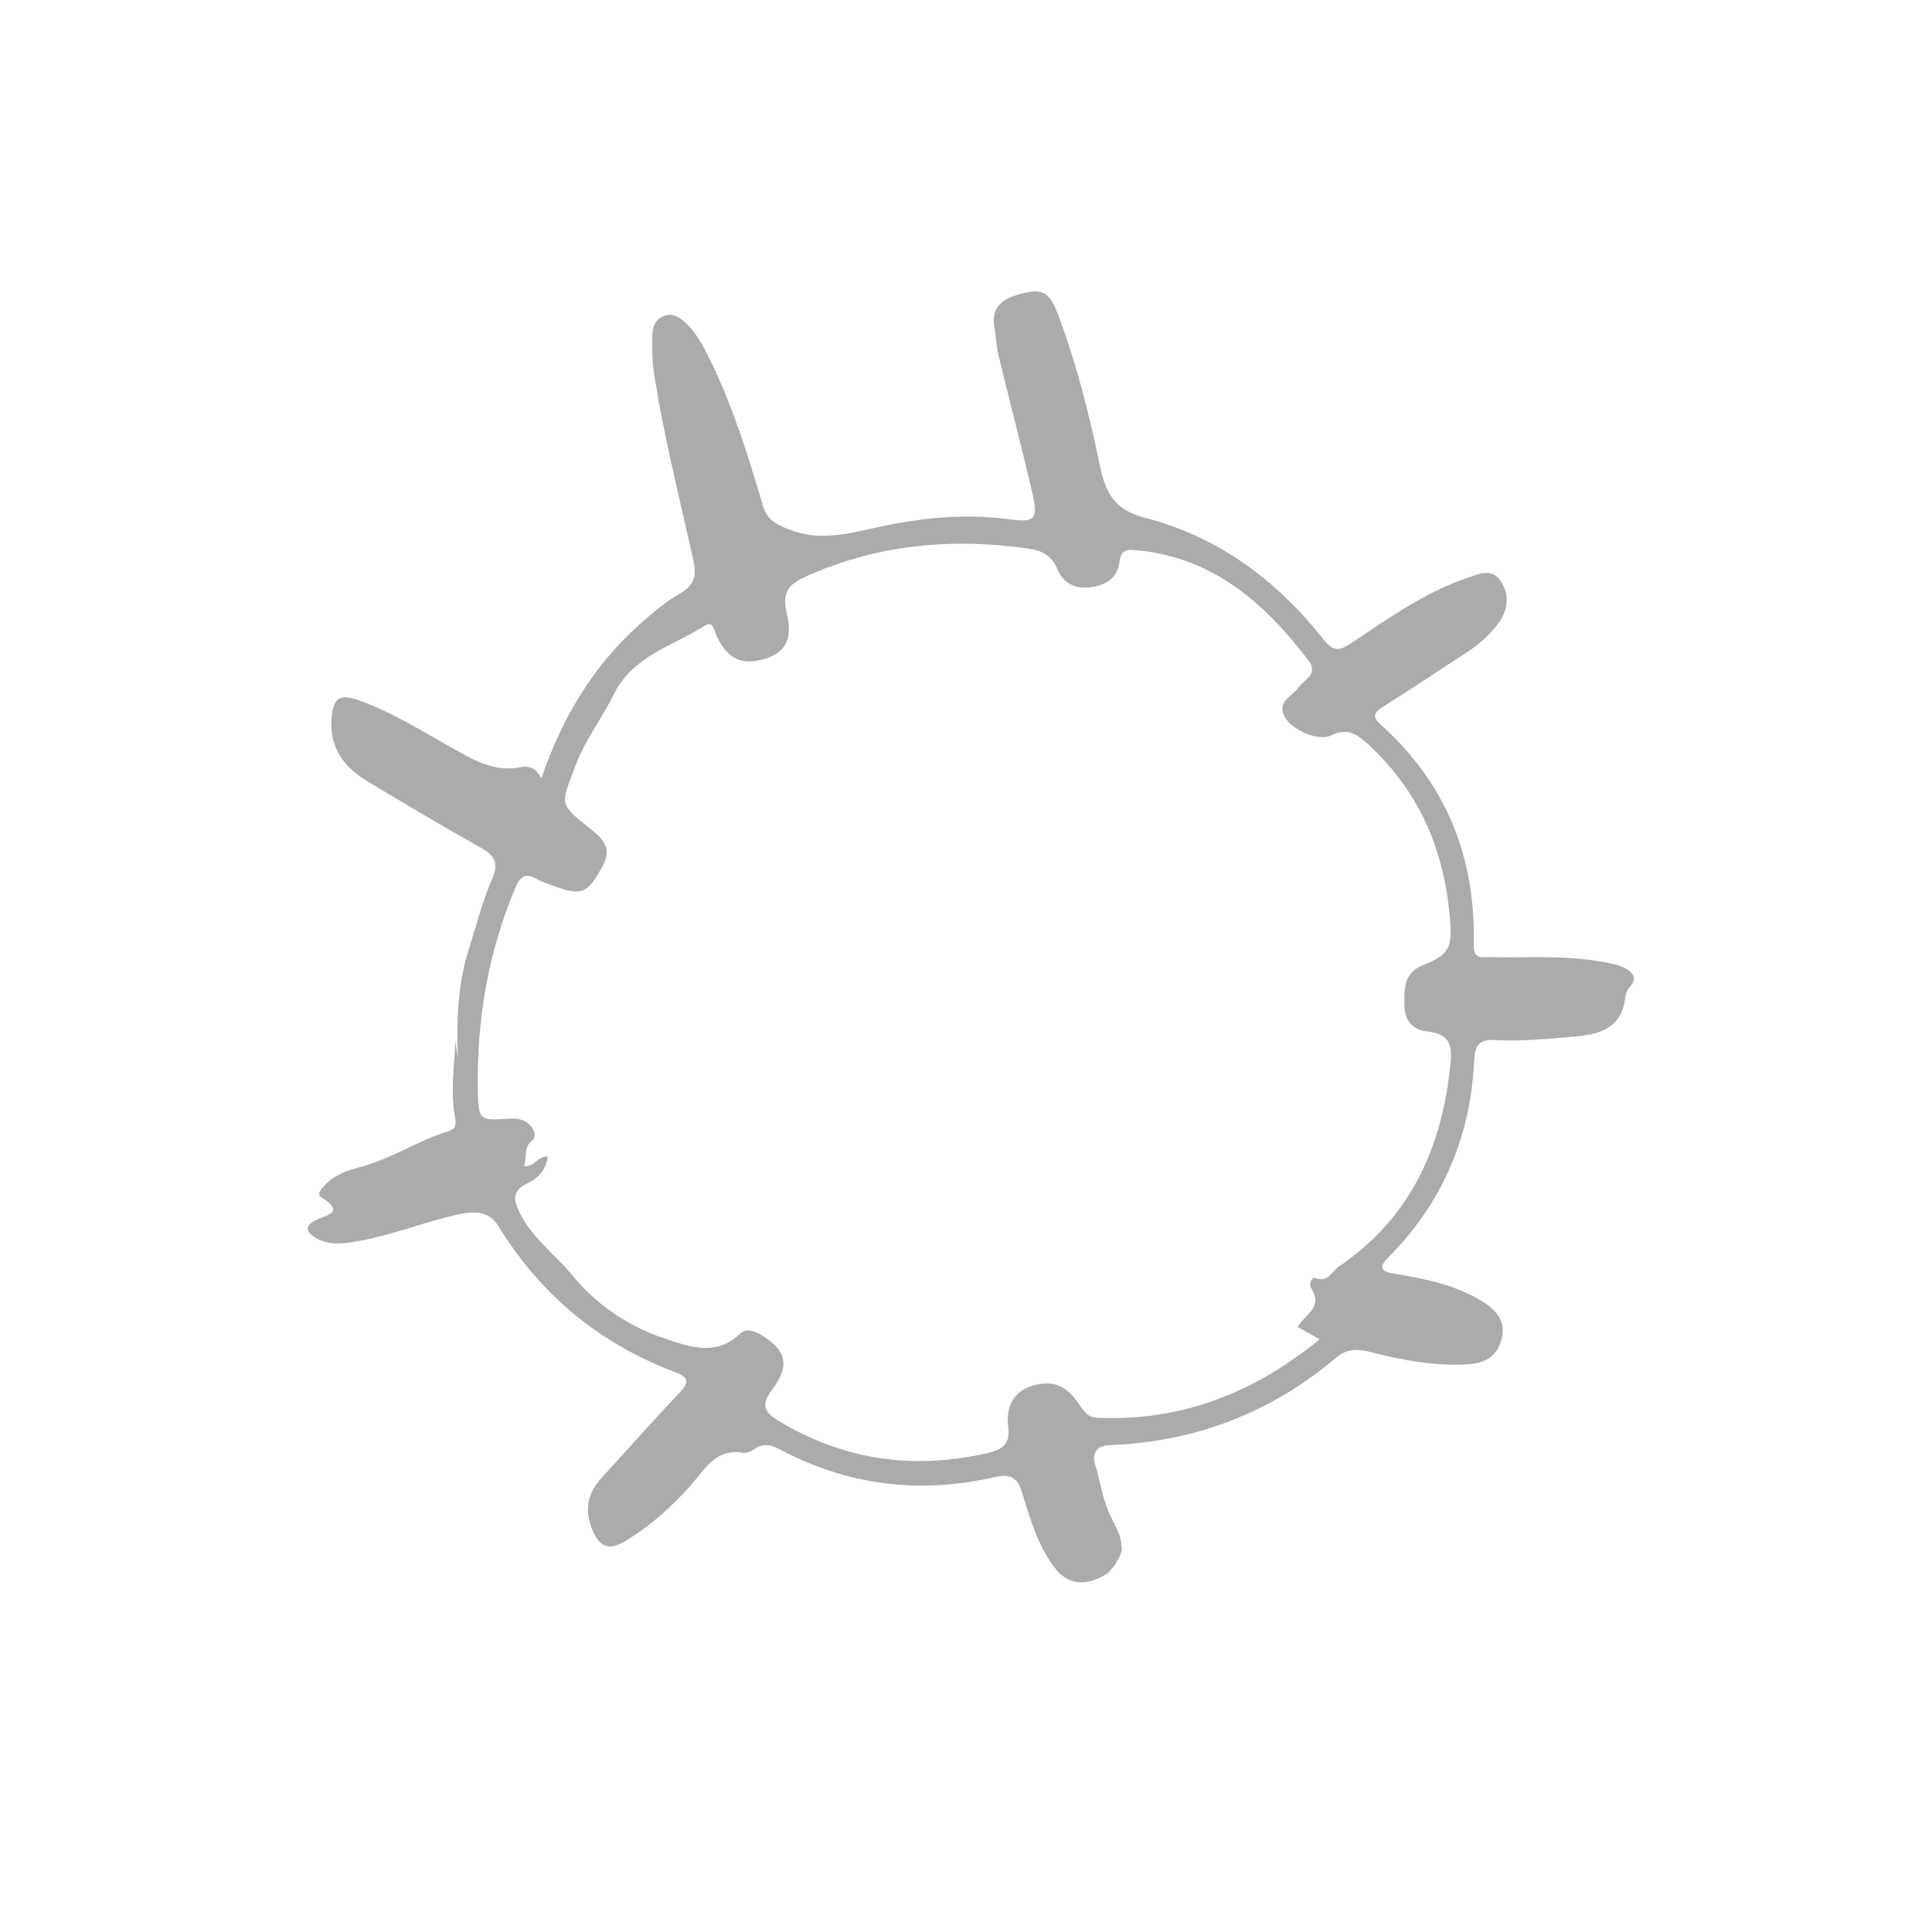
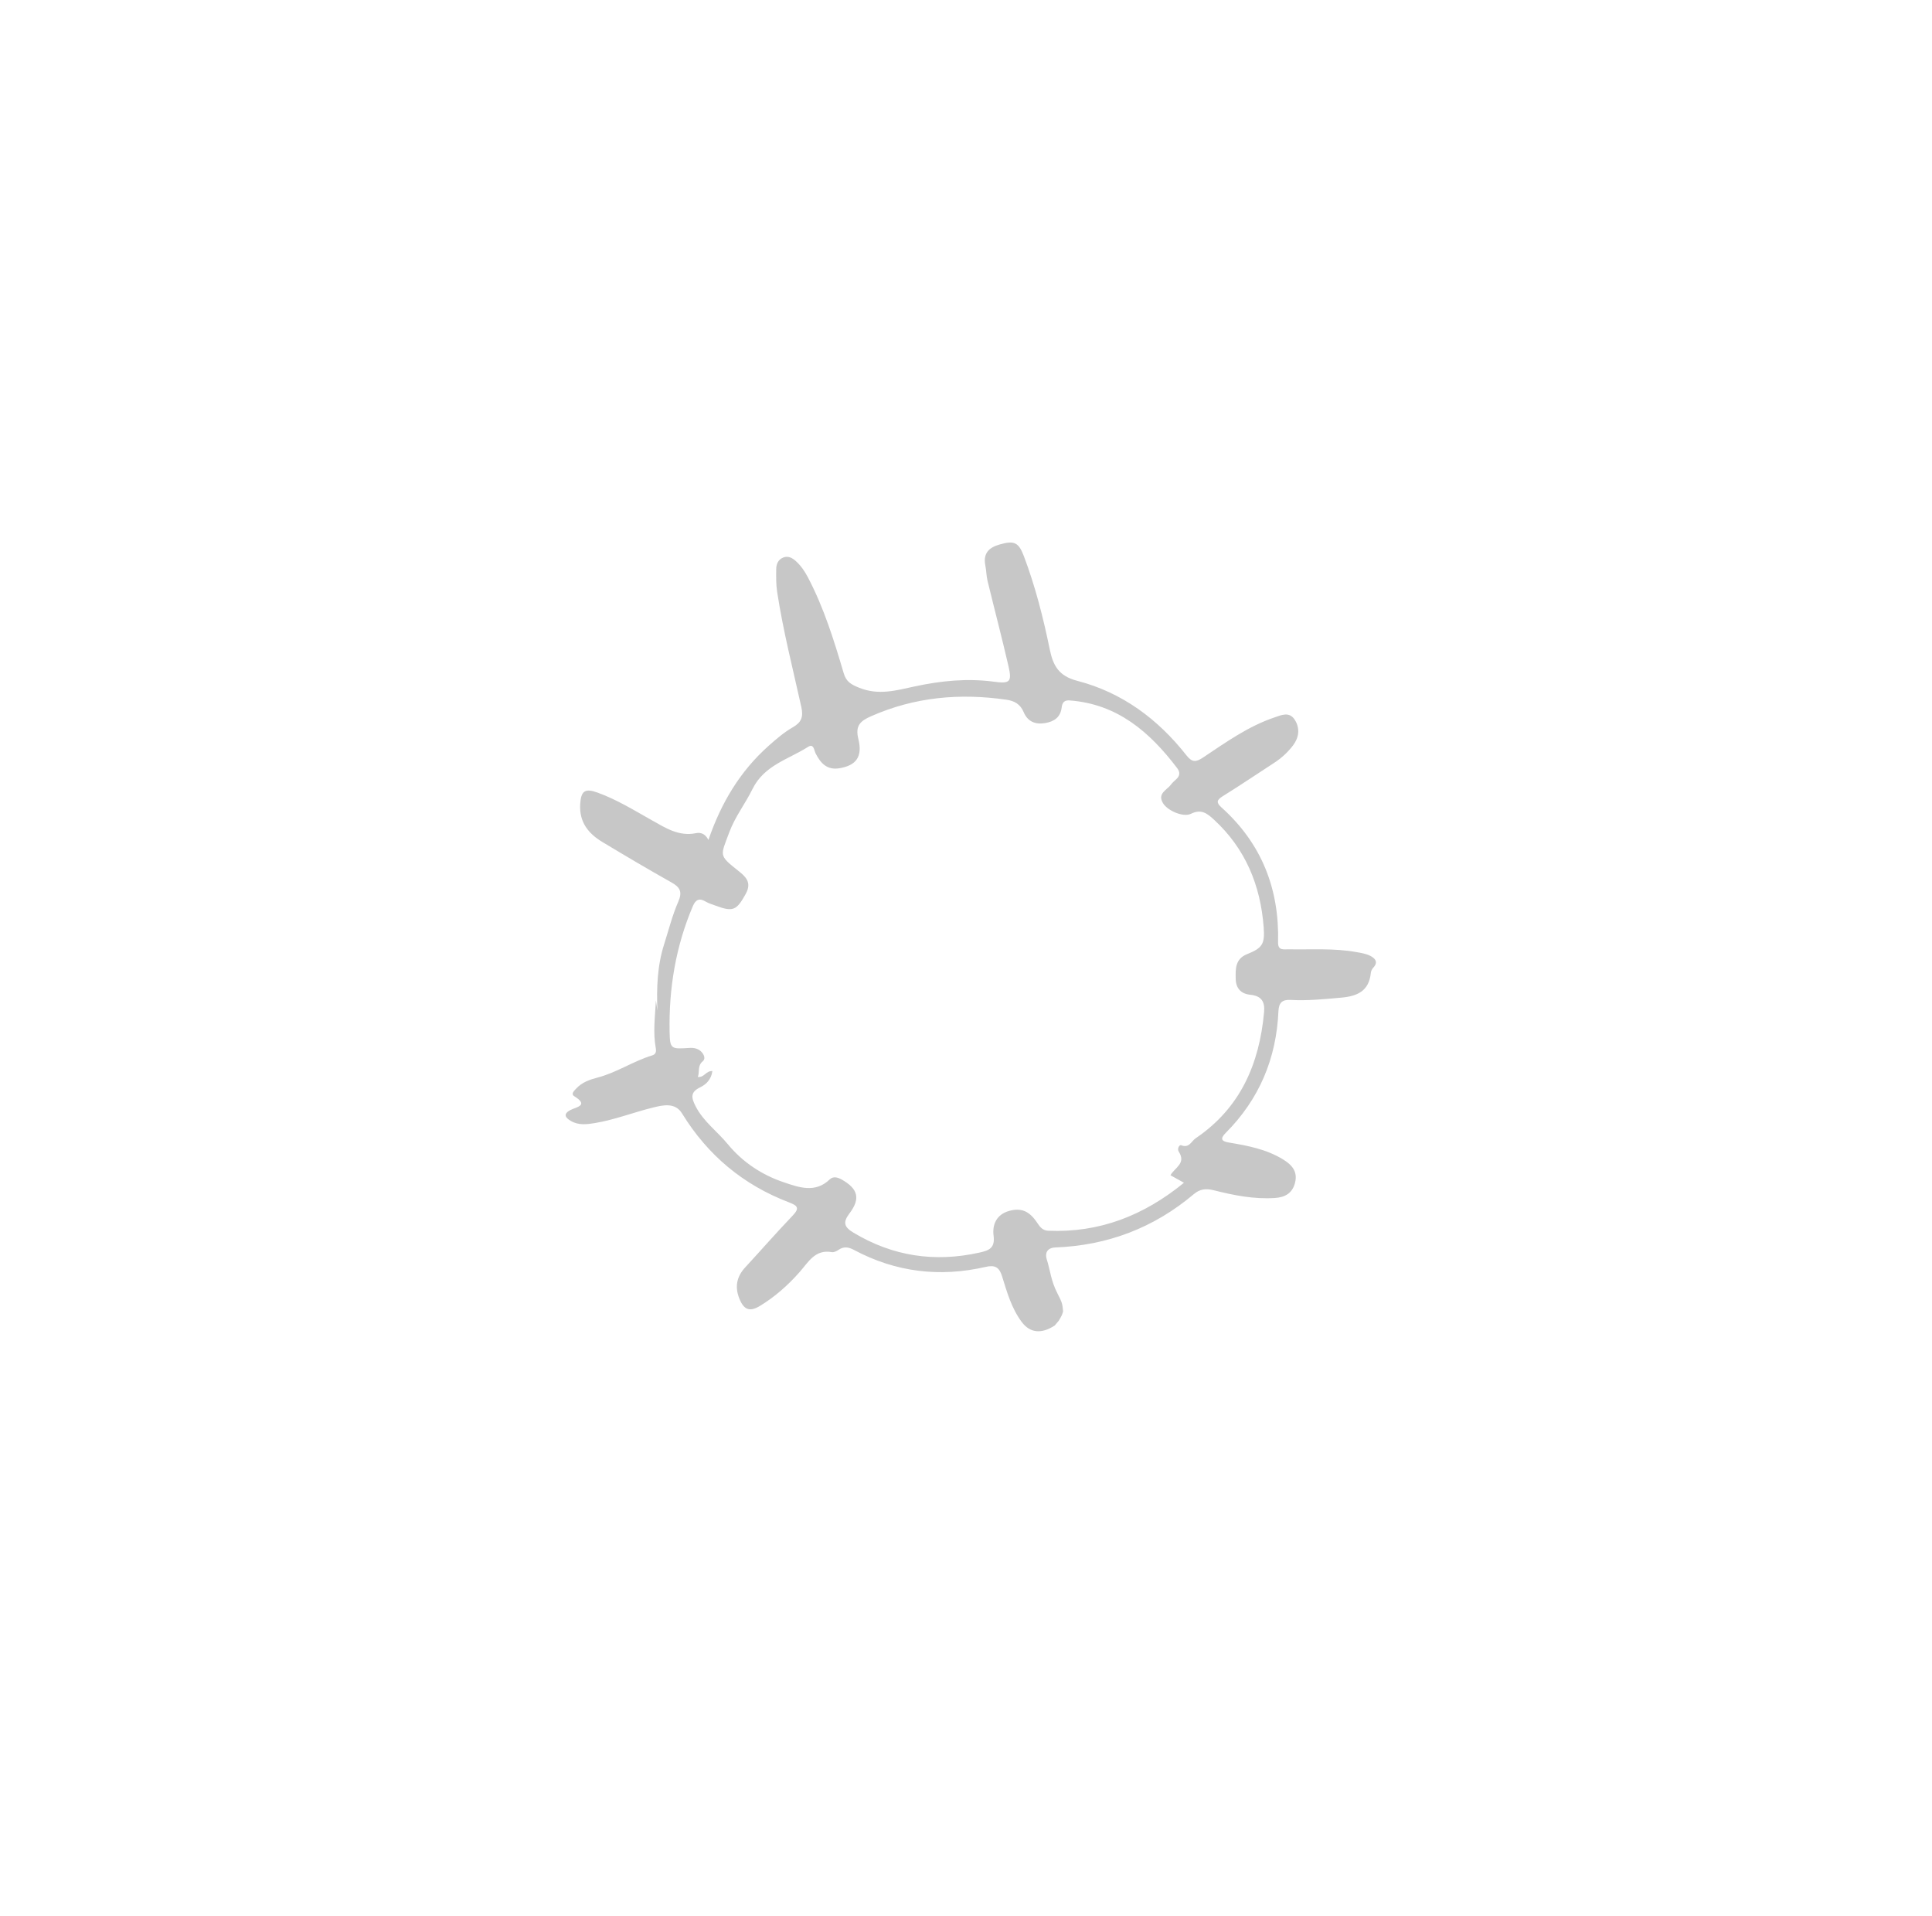
<svg xmlns="http://www.w3.org/2000/svg" version="1.1" id="Layer_1" x="0px" y="0px" width="2127px" height="2109px" viewBox="0 0 2127 2109" enable-background="new 0 0 2127 2109" xml:space="preserve">
-   <path fill-rule="evenodd" clip-rule="evenodd" fill="#ABABAB" d="M1219.955,1731.524c-24.221,15.817-44.647,13.283-59.321-6.293  c-18.408-24.565-26.637-53.759-35.456-82.391c-5.067-16.447-12.865-20.802-29.73-16.92c-82.664,19.029-162.059,9.514-237.192-30.611  c-9.782-5.221-18.322-6.645-27.872-0.094c-3.41,2.345-8.324,4.752-12.003,4.091c-30.042-5.423-42.217,17.92-57.665,35.465  c-20.969,23.814-44.409,44.636-71.446,61.191c-19.018,11.648-29.633,7.352-37.799-13.616c-8.124-20.872-4.428-38.999,10.725-55.436  c28.584-31.006,56.335-62.81,85.483-93.272c13.153-13.749,9.165-18.049-6.583-24.061c-82.317-31.413-146.418-84.87-192.678-160.237  c-12.488-20.344-34.764-14.879-52.811-10.418c-34.667,8.562-68.145,21.799-103.561,27.731c-14.9,2.493-30.114,4.461-43.943-3.721  c-9.64-5.707-14.836-12.321-0.527-19.756c10.419-5.411,33.706-8.043,6.647-24.812c-6.808-4.223,0.307-10.238,3.9-14.117  c10.155-10.972,24.179-15.86,37.758-19.373c34.728-8.985,64.539-29.595,98.575-39.946c6.519-1.982,7.954-6.28,6.661-13.333  c-5.2-28.347-1.255-56.939,0.304-85.81c0.892,6.208,1.782,12.415,2.672,18.626c-1.602-40.421-0.386-80.504,12.004-119.45  c8.205-25.787,14.796-52.301,25.562-76.985c7.986-18.306,2.915-26.32-12.818-35.125c-41.807-23.402-83-47.914-124.069-72.598  c-25.436-15.287-41.819-36.116-39.806-68.239c1.479-23.626,8.406-28.971,31.423-20.619c34.501,12.521,65.648,31.775,97.421,49.633  c24.962,14.03,48.886,29.742,79.861,23.406c8.416-1.726,16.636,0.985,22.343,12.205c23.145-67.322,57.099-123.646,107.958-169.11  c13.932-12.454,28.116-24.641,44.179-33.896c15.271-8.805,19.265-18.343,15.277-36.412  c-15.256-69.122-32.973-137.772-43.629-207.839c-2.025-13.322-1.777-27.072-1.637-40.615c0.094-8.913,3.401-17.233,12.466-20.866  c9.126-3.658,16.576,0.547,23.302,6.711c9.093,8.328,15.727,18.198,21.475,29.148c28.784,54.828,47.002,113.584,64.412,172.592  c4.501,15.25,12.973,20.106,27.956,26.13c34.951,14.063,66.476,4.793,99.897-2.412c46.947-10.127,94.633-15.002,142.789-8.511  c28.708,3.866,32.77,0.479,26.3-27.669c-11.856-51.555-25.355-102.73-37.82-154.153c-2.174-8.968-2.112-18.462-3.934-27.54  c-4.257-21.225,5.734-32.132,25.164-37.712c26.549-7.63,34.666-4.633,44.389,21.174c20.473,54.337,34.828,110.558,46.415,167.286  c6.099,29.853,16.384,48.417,49.65,57.03c80.822,20.925,145.388,68.933,196.787,134.286c9.778,12.433,16.577,12.765,29.714,4.014  c41-27.313,81.318-56.291,128.658-72.3c12.481-4.224,27.004-11.238,36.815,4.26c9.841,15.546,7.484,32.073-3.211,46.158  c-9.482,12.484-21.206,23.15-34.616,31.802c-30.658,19.783-60.822,40.335-91.819,59.553c-11.014,6.831-12.387,11.417-2.483,20.307  c72.218,64.806,104.465,146.66,101.995,242.83c-0.397,15.595,10.017,12.637,18.864,12.802c40.724,0.759,81.605-2.286,122.044,4.97  c8.38,1.507,17.214,2.804,24.675,6.535c8.656,4.327,15.945,11.073,5.871,21.751c-2.232,2.371-3.969,6.024-4.293,9.253  c-3.351,32.926-24.325,42.072-54.108,44.674c-29.976,2.616-59.802,5.695-89.865,4.026c-15.094-0.839-21.834,4.274-22.53,20.449  c-3.672,84.971-34.588,158.522-94.9,219.046c-10.325,10.366-8.154,15.165,5.521,17.435c33.941,5.639,67.669,11.985,97.68,30.413  c15.82,9.72,26.805,21.612,21.633,42.042c-4.775,18.867-18.003,26.275-36.258,27.468c-37.66,2.471-74.16-4.805-110.241-13.946  c-13.812-3.505-24.873-2.32-35.778,6.896c-71.996,60.844-155.462,92.574-249.415,96.165c-16.646,0.636-18.719,11.906-15.73,21.302  c6.406,20.158,7.545,38.681,19.068,61.01c9.564,18.533,8.969,19.489,10.427,32.822c-1.625,6-2.375,7.875-8,17.125 M603.149,1273.102  c-2.025,15.195-11.298,24.051-21.898,29.202c-17.907,8.702-16.361,18.404-8.475,33.912c14.055,27.65,38.954,45.261,57.859,68.239  c27.354,33.236,62.136,55.888,101.47,69.103c26.145,8.783,56.3,20.121,82.415-5.268c6.244-6.071,14.519-3.872,22.005,0.4  c28.892,16.49,33.93,34.044,13.718,60.714c-12.42,16.387-9.667,24.704,7.041,34.76c71.022,42.729,146.59,53.895,227.102,35.962  c16.79-3.74,28.44-7.815,25.48-30.396c-2.599-19.791,5.036-38.328,28.124-44.714c21.417-5.929,36.289-0.078,50.601,21.64  c4.995,7.583,9.775,13.657,19.767,14.081c92.284,3.897,171.99-27.228,244.539-86.445c-9.957-5.535-17.79-9.884-24.334-13.525  c7.734-13.848,28.71-21.252,14.982-42.446c-3.396-5.245,1.051-12.981,4.455-11.617c14.445,5.789,17.993-7.153,26.053-12.609  c80.416-54.452,114.688-133.703,123.207-227.18c1.766-19.344-5.05-29.33-25.072-31.364c-16.116-1.633-25.659-11.147-26.053-28.561  c-0.417-18.408-0.85-36.074,20.635-44.639c27.637-11.02,32.074-18.337,29.756-48.651c-5.785-75.657-32.923-141.416-89.669-193.706  c-12.388-11.412-23.008-19.551-41.236-10.508c-13.975,6.938-42.446-5.595-50.551-19.166c-10.523-17.625,7.05-23.397,14.418-33.368  c2.527-3.417,5.764-6.385,8.985-9.201c7.208-6.288,7.934-12.93,2.116-20.582c-49.427-65.042-107.821-115.7-194.212-121.898  c-9.454-0.678-12.859,4.436-13.8,12.525c-2.091,17.929-13.667,25.611-30.086,28.346c-17.794,2.961-31.354-3.017-38.434-19.783  c-6.009-14.248-16.474-20.238-31.127-22.355c-83.945-12.132-165.269-4.908-243.661,29.68c-19.471,8.589-29.1,16.849-23.052,41.23  c7.971,32.149-4.458,47.559-33.828,52.523c-22.637,3.83-34.206-8.871-43.382-27.006c-2.516-4.972-3.106-18.06-13.371-11.519  c-35.362,22.538-79.164,33.089-100.238,76.057c-12.996,26.5-31.311,49.566-42.009,78.413c-15.563,41.983-19.187,40.509,15.242,67.9  c13.759,10.949,26.438,21.216,14.527,42.7c-16.269,29.344-22.433,32.937-54.221,21.033c-6.024-2.255-12.395-4.022-17.846-7.286  c-11.506-6.885-18.087-3.639-23.14,8.208c-30.817,72.26-43.36,148.042-41.901,226.066c0.59,31.646,2.547,31.576,35.552,29.387  c8.965-0.592,17.351,1.297,23.176,8.616c3.683,4.624,6.171,11.149,0.921,15.511c-9.782,8.125-5.186,18.774-8.745,28.165  C588.616,1285.023,591.544,1272.303,603.149,1273.102z" />
+   <path fill-rule="evenodd" clip-rule="evenodd" fill="#C7C7C7" d="M1161.139,1459.135c-14.798,9.664-27.278,8.115-36.244-3.846  c-11.247-15.009-16.274-32.845-21.662-50.339c-3.097-10.049-7.86-12.709-18.165-10.337c-50.506,11.626-99.015,5.812-144.919-18.703  c-5.977-3.189-11.194-4.06-17.029-0.058c-2.083,1.433-5.086,2.903-7.333,2.5c-18.355-3.313-25.793,10.948-35.231,21.668  c-12.812,14.55-27.133,27.271-43.652,37.387c-11.619,7.117-18.105,4.491-23.094-8.319c-4.964-12.752-2.706-23.827,6.552-33.87  c17.464-18.943,34.419-38.375,52.228-56.987c8.037-8.4,5.6-11.027-4.022-14.7c-50.294-19.192-89.458-51.854-117.722-97.901  c-7.63-12.43-21.24-9.091-32.267-6.365c-21.181,5.231-41.635,13.318-63.273,16.943c-9.103,1.523-18.399,2.726-26.848-2.273  c-5.89-3.486-9.064-7.528-0.322-12.07c6.366-3.306,20.594-4.914,4.061-15.16c-4.159-2.579,0.188-6.255,2.383-8.625  c6.204-6.703,14.772-9.69,23.069-11.837c21.218-5.489,39.432-18.081,60.227-24.406c3.983-1.211,4.86-3.837,4.07-8.146  c-3.177-17.319-0.767-34.789,0.186-52.428c0.545,3.793,1.089,7.585,1.633,11.38c-0.979-24.696-0.236-49.186,7.334-72.981  c5.013-15.755,9.04-31.955,15.618-47.036c4.879-11.185,1.781-16.081-7.832-21.46c-25.543-14.298-50.711-29.274-75.803-44.356  c-15.541-9.34-25.551-22.066-24.321-41.692c0.903-14.435,5.136-17.701,19.199-12.598c21.08,7.65,40.109,19.414,59.522,30.325  c15.251,8.572,29.869,18.171,48.793,14.3c5.142-1.054,10.164,0.602,13.651,7.457c14.141-41.132,34.886-75.545,65.96-103.323  c8.512-7.609,17.178-15.055,26.992-20.709c9.33-5.38,11.77-11.207,9.334-22.247c-9.321-42.232-20.146-84.176-26.657-126.985  c-1.237-8.14-1.085-16.541-1-24.815c0.057-5.446,2.078-10.529,7.617-12.749c5.576-2.235,10.127,0.334,14.237,4.1  c5.556,5.088,9.609,11.119,13.121,17.809c17.586,33.499,28.717,69.397,39.354,105.45c2.75,9.317,7.926,12.284,17.081,15.965  c21.354,8.592,40.615,2.928,61.035-1.474c28.684-6.187,57.819-9.166,87.241-5.2c17.54,2.362,20.021,0.292,16.069-16.905  c-7.244-31.499-15.492-62.766-23.107-94.184c-1.328-5.479-1.291-11.28-2.403-16.826c-2.602-12.968,3.503-19.632,15.374-23.042  c16.221-4.662,21.181-2.83,27.121,12.937c12.508,33.199,21.278,67.548,28.358,102.208c3.726,18.239,10.01,29.582,30.335,34.844  c49.381,12.785,88.829,42.116,120.232,82.046c5.975,7.596,10.128,7.799,18.154,2.452c25.051-16.688,49.684-34.392,78.607-44.173  c7.626-2.581,16.499-6.866,22.493,2.603c6.013,9.499,4.573,19.596-1.962,28.202c-5.793,7.627-12.956,14.144-21.149,19.431  c-18.731,12.087-37.161,24.644-56.1,36.386c-6.729,4.173-7.567,6.975-1.518,12.407c44.124,39.595,63.826,89.605,62.317,148.363  c-0.243,9.528,6.12,7.721,11.525,7.822c24.881,0.463,49.859-1.397,74.566,3.036c5.12,0.921,10.517,1.713,15.075,3.993  c5.289,2.644,9.742,6.765,3.587,13.29c-1.363,1.448-2.425,3.681-2.622,5.653c-2.048,20.116-14.862,25.705-33.06,27.294  c-18.314,1.599-36.537,3.48-54.905,2.461c-9.222-0.513-13.34,2.611-13.766,12.493c-2.243,51.915-21.133,96.854-57.982,133.832  c-6.308,6.334-4.981,9.266,3.374,10.652c20.737,3.445,41.344,7.323,59.68,18.582c9.666,5.938,16.377,13.204,13.218,25.687  c-2.918,11.527-11,16.054-22.153,16.782c-23.009,1.51-45.31-2.936-67.354-8.521c-8.438-2.142-15.197-1.418-21.859,4.213  c-43.988,37.175-94.984,56.561-152.388,58.755c-10.17,0.389-11.437,7.274-9.61,13.015c3.914,12.316,4.609,23.633,11.65,37.275  c5.844,11.324,5.479,11.908,6.37,20.054c-0.993,3.666-1.451,4.812-4.888,10.464 M784.284,1179.05  c-1.237,9.284-6.903,14.694-13.379,17.842c-10.94,5.317-9.996,11.245-5.178,20.72c8.587,16.894,23.8,27.653,35.351,41.692  c16.713,20.307,37.964,34.146,61.996,42.221c15.974,5.366,34.397,12.293,50.354-3.219c3.815-3.709,8.871-2.366,13.444,0.245  c17.652,10.074,20.73,20.8,8.382,37.095c-7.589,10.012-5.907,15.093,4.302,21.237c43.393,26.106,89.563,32.928,138.753,21.972  c10.259-2.285,17.377-4.775,15.568-18.571c-1.588-12.092,3.077-23.417,17.184-27.319c13.085-3.622,22.172-0.047,30.915,13.222  c3.053,4.633,5.973,8.345,12.077,8.604c56.384,2.381,105.082-16.636,149.408-52.816c-6.084-3.382-10.869-6.039-14.868-8.264  c4.726-8.461,17.542-12.984,9.154-25.934c-2.075-3.205,0.642-7.932,2.722-7.098c8.826,3.537,10.994-4.371,15.918-7.704  c49.133-33.27,70.071-81.689,75.276-138.802c1.079-11.818-3.085-17.92-15.318-19.163c-9.847-0.997-15.677-6.811-15.918-17.449  c-0.255-11.247-0.519-22.041,12.607-27.273c16.886-6.733,19.597-11.204,18.181-29.725c-3.535-46.225-20.115-86.402-54.786-118.35  c-7.568-6.973-14.057-11.945-25.194-6.42c-8.538,4.239-25.934-3.418-30.885-11.71c-6.43-10.768,4.307-14.295,8.809-20.387  c1.544-2.087,3.521-3.901,5.49-5.622c4.403-3.842,4.847-7.9,1.293-12.575c-30.199-39.739-65.877-70.69-118.659-74.477  c-5.776-0.414-7.857,2.71-8.432,7.653c-1.277,10.954-8.351,15.647-18.382,17.318c-10.872,1.81-19.156-1.843-23.482-12.087  c-3.671-8.706-10.064-12.365-19.018-13.659c-51.289-7.413-100.975-2.999-148.871,18.134c-11.896,5.248-17.78,10.294-14.084,25.19  c4.87,19.643-2.724,29.058-20.668,32.091c-13.831,2.34-20.899-5.42-26.506-16.5c-1.537-3.038-1.898-11.034-8.169-7.038  c-21.605,13.77-48.368,20.217-61.243,46.469c-7.94,16.191-19.13,30.284-25.667,47.909c-9.509,25.65-11.723,24.75,9.312,41.485  c8.406,6.689,16.152,12.963,8.875,26.088c-9.939,17.928-13.706,20.124-33.128,12.851c-3.68-1.378-7.573-2.458-10.903-4.452  c-7.03-4.207-11.051-2.223-14.138,5.015c-18.829,44.149-26.492,90.45-25.601,138.121c0.36,19.335,1.556,19.292,21.722,17.954  c5.477-0.361,10.601,0.793,14.16,5.265c2.25,2.825,3.771,6.812,0.563,9.477c-5.977,4.965-3.168,11.471-5.343,17.208  C775.405,1186.333,777.194,1178.561,784.284,1179.05z" />
  <path fill-rule="evenodd" clip-rule="evenodd" fill="none" d="M603.149,1273.102c-11.605-0.799-14.533,11.921-26.193,10.58  c3.56-9.391-1.037-20.04,8.745-28.165c5.25-4.361,2.761-10.887-0.921-15.511c-5.826-7.319-14.211-9.208-23.176-8.616  c-33.005,2.189-34.962,2.259-35.552-29.387c-1.459-78.024,11.083-153.806,41.901-226.066c5.052-11.847,11.634-15.093,23.14-8.208  c5.451,3.264,11.822,5.03,17.846,7.286c31.789,11.904,37.953,8.311,54.221-21.033c11.91-21.483-0.768-31.751-14.527-42.7  c-34.429-27.391-30.805-25.917-15.242-67.9c10.699-28.847,29.014-51.913,42.009-78.413c21.074-42.967,64.875-53.519,100.238-76.057  c10.264-6.542,10.854,6.546,13.371,11.519c9.177,18.135,20.745,30.836,43.382,27.006c29.37-4.965,41.799-20.374,33.828-52.523  c-6.048-24.381,3.581-32.641,23.052-41.23c78.393-34.588,159.716-41.812,243.661-29.68c14.653,2.117,25.118,8.107,31.127,22.355  c7.08,16.766,20.64,22.745,38.434,19.783c16.419-2.735,27.995-10.417,30.086-28.346c0.94-8.09,4.346-13.203,13.8-12.525  c86.391,6.198,144.785,56.857,194.212,121.898c5.817,7.652,5.092,14.294-2.116,20.582c-3.222,2.815-6.458,5.784-8.985,9.201  c-7.368,9.971-24.941,15.744-14.418,33.368c8.104,13.571,36.576,26.103,50.551,19.166c18.229-9.043,28.849-0.904,41.236,10.508  c56.746,52.291,83.884,118.049,89.669,193.706c2.318,30.314-2.119,37.632-29.756,48.651c-21.484,8.564-21.052,26.23-20.635,44.639  c0.394,17.413,9.937,26.928,26.053,28.561c20.022,2.034,26.838,12.021,25.072,31.364c-8.52,93.477-42.791,172.728-123.207,227.18  c-8.06,5.456-11.607,18.398-26.053,12.609c-3.404-1.364-7.852,6.372-4.455,11.617c13.728,21.194-7.248,28.599-14.982,42.446  c6.544,3.642,14.377,7.99,24.334,13.525c-72.549,59.218-152.255,90.343-244.539,86.445c-9.991-0.424-14.771-6.498-19.767-14.081  c-14.312-21.718-29.184-27.568-50.601-21.64c-23.088,6.386-30.723,24.923-28.124,44.714c2.96,22.58-8.69,26.655-25.48,30.396  c-80.511,17.933-156.08,6.768-227.102-35.962c-16.708-10.056-19.461-18.373-7.041-34.76c20.212-26.67,15.174-44.224-13.718-60.714  c-7.486-4.272-15.761-6.472-22.005-0.4c-26.115,25.389-56.27,14.051-82.415,5.268c-39.334-13.215-74.116-35.866-101.47-69.103  c-18.905-22.979-43.804-40.589-57.859-68.239c-7.886-15.508-9.432-25.21,8.475-33.912  C591.851,1297.153,601.124,1288.298,603.149,1273.102z" />
</svg>
